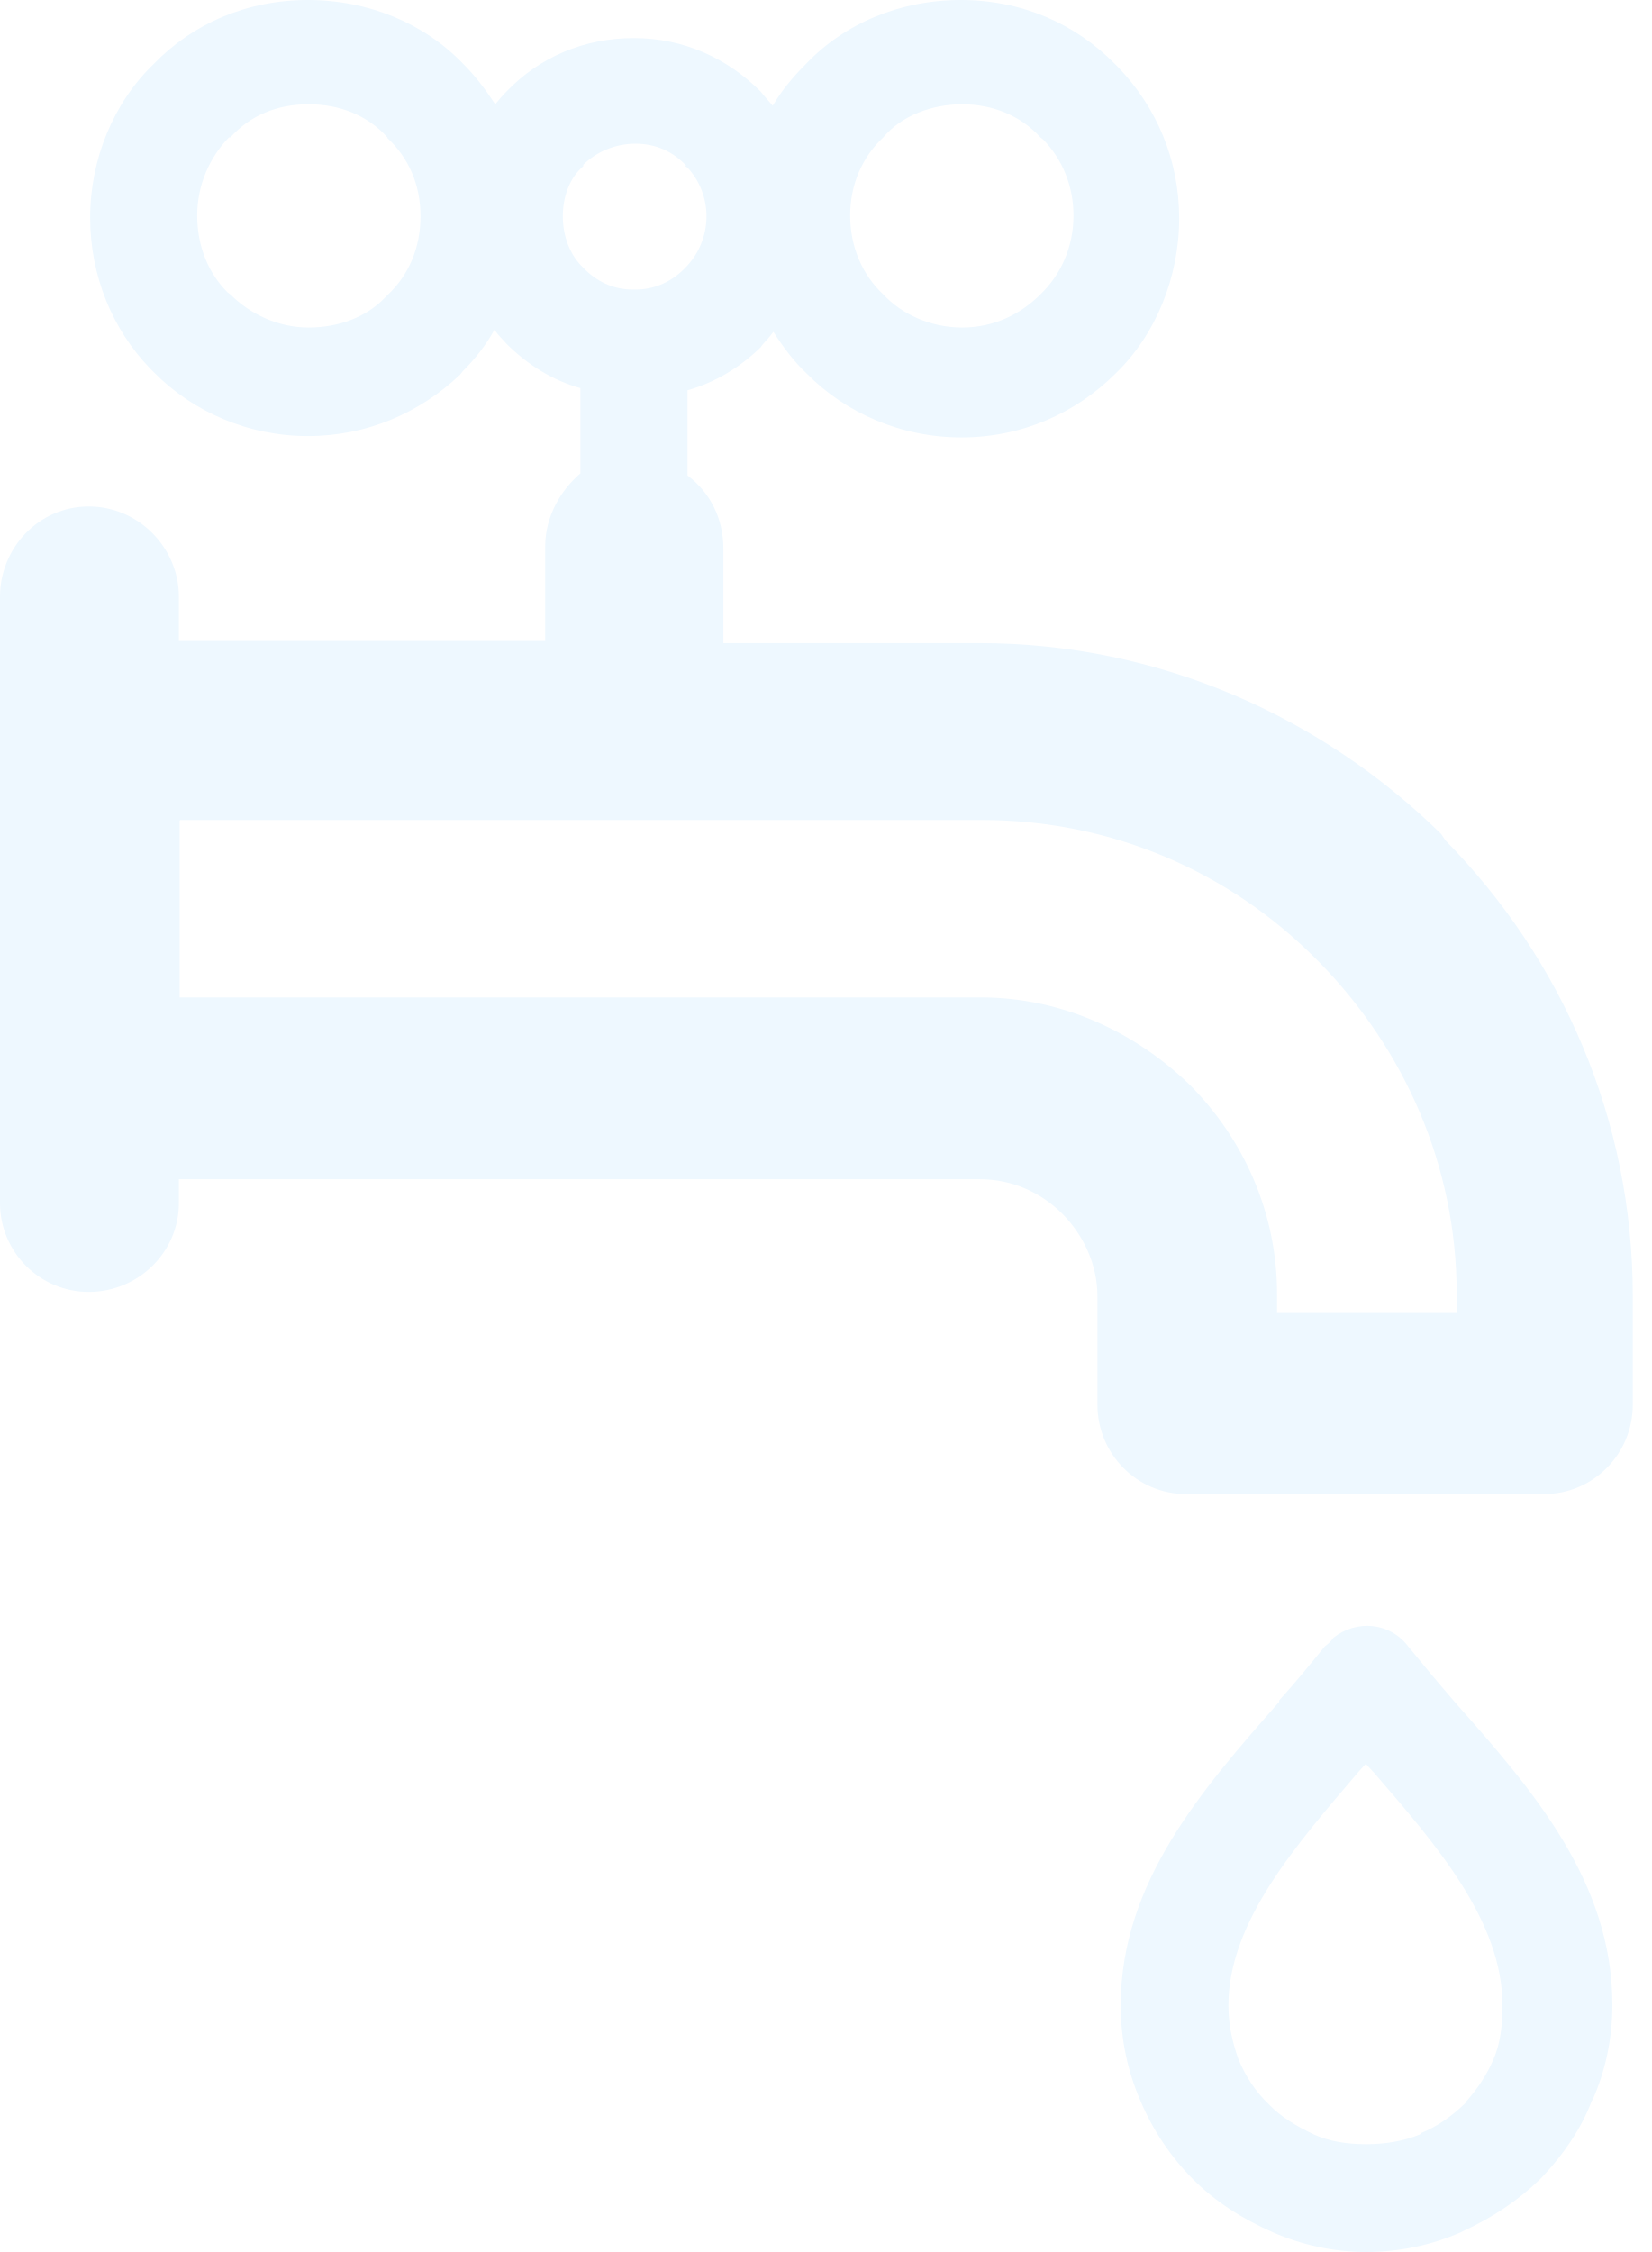
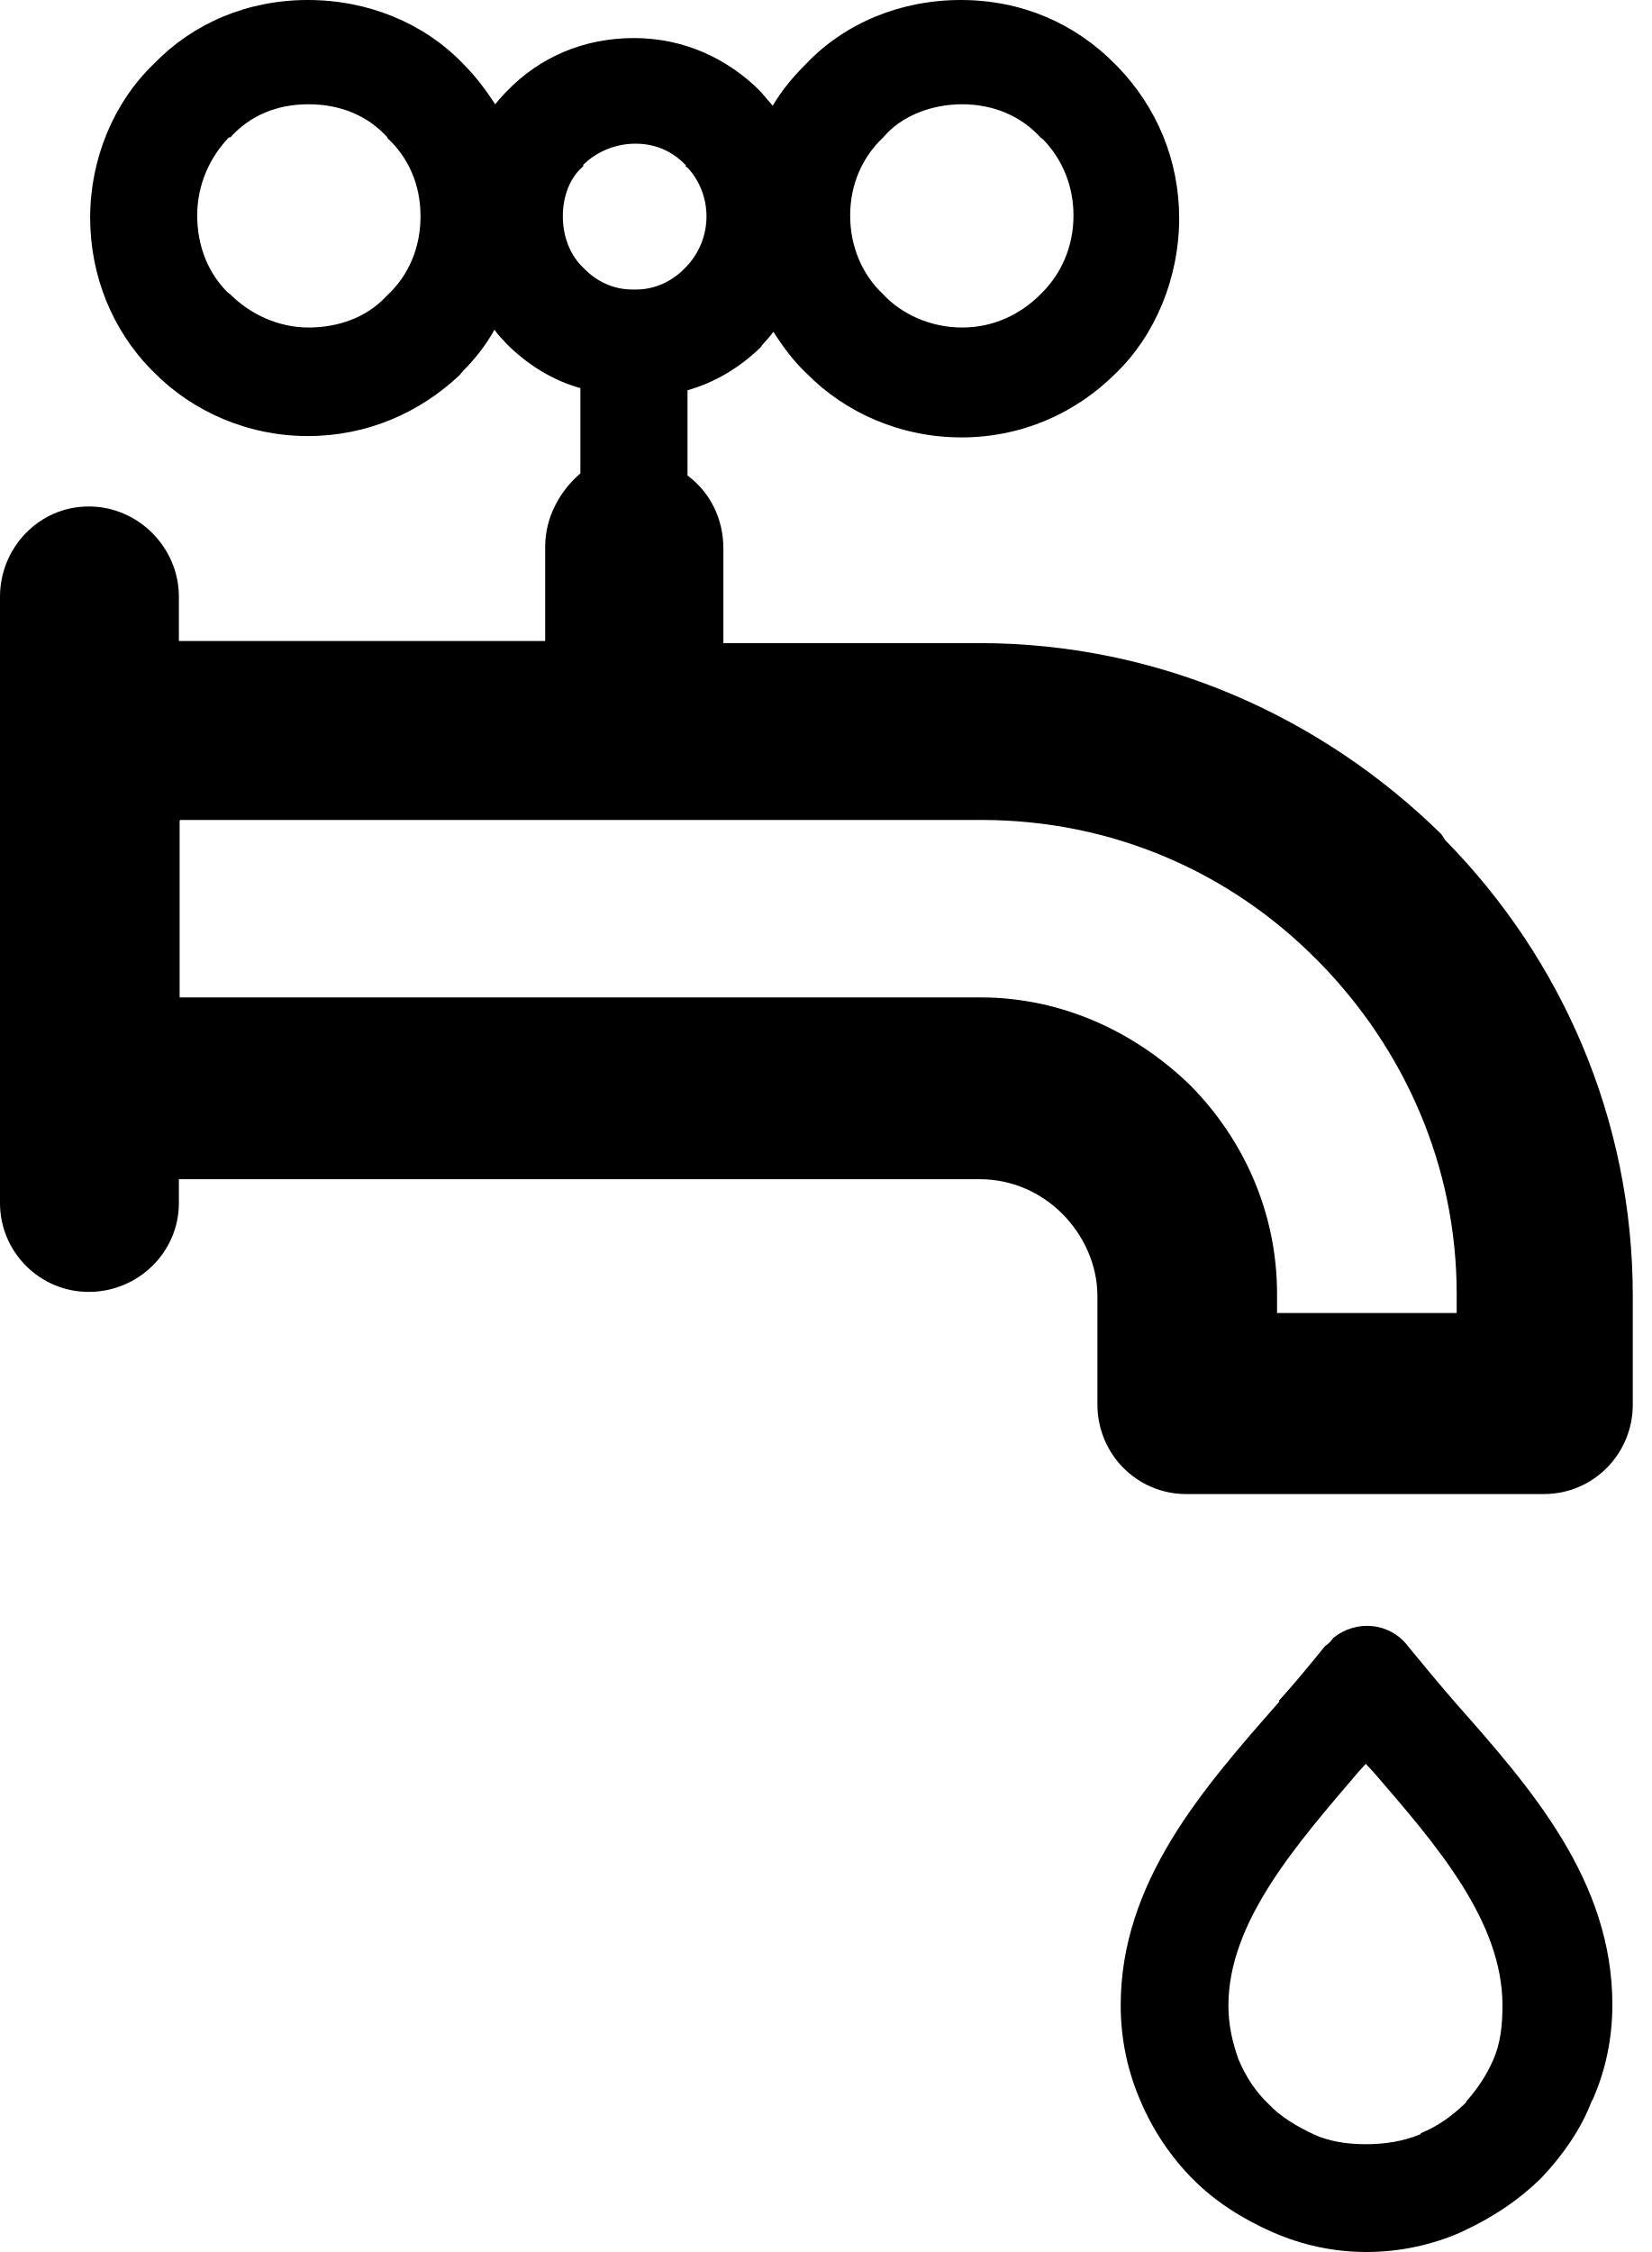
<svg xmlns="http://www.w3.org/2000/svg" width="22" height="30" viewBox="0 0 22 30" fill="none">
-   <path d="M2.383 16.027C2.383 16.684 1.839 17.21 1.182 17.21C0.526 17.21 0 16.675 0 16.027V7.948C0 7.301 0.516 6.747 1.182 6.747C1.849 6.747 2.383 7.301 2.383 7.948V8.539H7.263V7.282C7.263 6.878 7.47 6.531 7.732 6.306V5.17C7.357 5.067 7.019 4.851 6.747 4.579C6.7 4.523 6.644 4.476 6.587 4.392C6.475 4.598 6.325 4.786 6.165 4.945L6.128 4.992C5.593 5.499 4.889 5.809 4.101 5.809C3.312 5.809 2.571 5.49 2.046 4.955L1.999 4.908C1.501 4.392 1.201 3.678 1.201 2.9C1.201 2.121 1.511 1.37 2.046 0.854C2.571 0.31 3.294 0 4.101 0C4.908 0 5.649 0.31 6.165 0.845C6.334 1.013 6.475 1.201 6.597 1.389C6.644 1.332 6.7 1.267 6.747 1.22C7.188 0.76 7.779 0.507 8.445 0.507C9.112 0.507 9.693 0.779 10.134 1.22L10.172 1.267L10.294 1.408C10.416 1.201 10.566 1.023 10.735 0.854C11.251 0.31 11.992 0 12.8 0C13.607 0 14.32 0.31 14.855 0.854L14.892 0.891C15.408 1.426 15.709 2.13 15.709 2.909C15.709 3.688 15.399 4.457 14.864 4.973C14.329 5.508 13.607 5.827 12.809 5.827C12.011 5.827 11.27 5.508 10.744 4.973C10.575 4.814 10.435 4.626 10.303 4.42C10.257 4.485 10.2 4.542 10.153 4.598L10.134 4.626C9.853 4.898 9.525 5.095 9.159 5.199V6.334C9.459 6.559 9.637 6.906 9.637 7.31V8.567H13.043C15.446 8.567 17.613 9.553 19.199 11.11L19.256 11.195C20.804 12.771 21.752 14.911 21.752 17.266V18.711C21.752 19.368 21.226 19.903 20.569 19.903H15.802C15.145 19.903 14.62 19.368 14.62 18.711V17.266C14.62 16.844 14.432 16.45 14.151 16.168C13.869 15.887 13.485 15.709 13.053 15.709H2.383V16.056V16.027ZM9.14 2.205C8.962 2.017 8.736 1.914 8.464 1.914C8.192 1.914 7.939 2.027 7.77 2.196V2.215C7.591 2.365 7.498 2.618 7.498 2.881C7.498 3.144 7.591 3.397 7.77 3.566C7.939 3.744 8.164 3.857 8.427 3.857H8.474C8.727 3.857 8.962 3.744 9.13 3.566C9.299 3.397 9.412 3.153 9.412 2.881C9.412 2.637 9.318 2.402 9.159 2.233L9.13 2.215L9.14 2.205ZM19.528 28.001C19.687 27.823 19.809 27.635 19.894 27.438C19.988 27.222 20.016 26.988 20.016 26.716C20.016 25.59 19.134 24.576 18.308 23.619L18.195 23.497L18.101 23.6C17.276 24.567 16.365 25.599 16.365 26.716C16.365 26.988 16.422 27.213 16.497 27.429C16.591 27.654 16.722 27.86 16.9 28.029C17.069 28.208 17.285 28.33 17.501 28.433C17.707 28.527 17.942 28.564 18.195 28.564C18.448 28.564 18.692 28.527 18.918 28.433L18.936 28.414C19.143 28.33 19.331 28.198 19.509 28.029L19.537 28.001H19.528ZM21.207 27.983C21.067 28.358 20.823 28.705 20.55 28.996L20.513 29.034C20.222 29.315 19.884 29.54 19.5 29.718L19.462 29.737C19.077 29.906 18.646 30 18.205 30C17.764 30 17.341 29.906 16.956 29.737C16.553 29.559 16.196 29.334 15.896 29.034C15.596 28.733 15.352 28.367 15.192 27.983C15.024 27.598 14.93 27.166 14.93 26.716C14.93 25.073 16.018 23.835 17.041 22.671V22.652C17.247 22.427 17.445 22.183 17.651 21.93C17.689 21.902 17.726 21.874 17.764 21.817C18.073 21.573 18.514 21.611 18.758 21.93C18.918 22.127 19.152 22.409 19.387 22.681C20.4 23.825 21.48 25.055 21.48 26.706C21.48 27.166 21.386 27.588 21.217 27.973L21.207 27.983ZM5.161 1.83C4.898 1.539 4.532 1.389 4.11 1.389C3.688 1.389 3.331 1.539 3.069 1.83H3.05C2.796 2.093 2.627 2.459 2.627 2.871C2.627 3.284 2.778 3.641 3.031 3.894L3.069 3.922C3.331 4.185 3.707 4.363 4.11 4.363C4.514 4.363 4.88 4.223 5.124 3.969L5.161 3.932C5.443 3.669 5.602 3.303 5.602 2.881C5.602 2.459 5.443 2.102 5.161 1.839V1.83ZM13.86 1.83C13.597 1.539 13.222 1.389 12.818 1.389C12.415 1.389 12.011 1.539 11.767 1.83C11.486 2.093 11.326 2.459 11.326 2.871C11.326 3.284 11.486 3.66 11.767 3.922C12.011 4.185 12.396 4.363 12.818 4.363C13.241 4.363 13.597 4.185 13.86 3.922C14.132 3.66 14.301 3.294 14.301 2.871C14.301 2.487 14.16 2.13 13.897 1.858L13.86 1.83ZM2.393 10.932V13.287H13.062C14.16 13.287 15.136 13.757 15.859 14.46C16.572 15.183 17.013 16.159 17.013 17.238V17.491H19.406V17.238C19.406 15.521 18.702 13.973 17.585 12.828L17.538 12.781C16.384 11.617 14.817 10.923 13.072 10.923H2.402L2.393 10.932Z" fill="#EEF8FF" />
+   <path d="M2.383 16.027C2.383 16.684 1.839 17.21 1.182 17.21C0.526 17.21 0 16.675 0 16.027V7.948C0 7.301 0.516 6.747 1.182 6.747C1.849 6.747 2.383 7.301 2.383 7.948V8.539H7.263V7.282C7.263 6.878 7.47 6.531 7.732 6.306V5.17C7.357 5.067 7.019 4.851 6.747 4.579C6.7 4.523 6.644 4.476 6.587 4.392C6.475 4.598 6.325 4.786 6.165 4.945L6.128 4.992C5.593 5.499 4.889 5.809 4.101 5.809C3.312 5.809 2.571 5.49 2.046 4.955L1.999 4.908C1.501 4.392 1.201 3.678 1.201 2.9C1.201 2.121 1.511 1.37 2.046 0.854C2.571 0.31 3.294 0 4.101 0C4.908 0 5.649 0.31 6.165 0.845C6.334 1.013 6.475 1.201 6.597 1.389C6.644 1.332 6.7 1.267 6.747 1.22C7.188 0.76 7.779 0.507 8.445 0.507C9.112 0.507 9.693 0.779 10.134 1.22L10.172 1.267L10.294 1.408C10.416 1.201 10.566 1.023 10.735 0.854C11.251 0.31 11.992 0 12.8 0C13.607 0 14.32 0.31 14.855 0.854L14.892 0.891C15.408 1.426 15.709 2.13 15.709 2.909C15.709 3.688 15.399 4.457 14.864 4.973C14.329 5.508 13.607 5.827 12.809 5.827C12.011 5.827 11.27 5.508 10.744 4.973C10.575 4.814 10.435 4.626 10.303 4.42C10.257 4.485 10.2 4.542 10.153 4.598L10.134 4.626C9.853 4.898 9.525 5.095 9.159 5.199V6.334C9.459 6.559 9.637 6.906 9.637 7.31V8.567H13.043C15.446 8.567 17.613 9.553 19.199 11.11L19.256 11.195C20.804 12.771 21.752 14.911 21.752 17.266V18.711C21.752 19.368 21.226 19.903 20.569 19.903H15.802C15.145 19.903 14.62 19.368 14.62 18.711V17.266C14.62 16.844 14.432 16.45 14.151 16.168C13.869 15.887 13.485 15.709 13.053 15.709H2.383V16.056V16.027ZM9.14 2.205C8.962 2.017 8.736 1.914 8.464 1.914C8.192 1.914 7.939 2.027 7.77 2.196V2.215C7.591 2.365 7.498 2.618 7.498 2.881C7.498 3.144 7.591 3.397 7.77 3.566C7.939 3.744 8.164 3.857 8.427 3.857H8.474C8.727 3.857 8.962 3.744 9.13 3.566C9.299 3.397 9.412 3.153 9.412 2.881C9.412 2.637 9.318 2.402 9.159 2.233L9.13 2.215L9.14 2.205ZM19.528 28.001C19.687 27.823 19.809 27.635 19.894 27.438C19.988 27.222 20.016 26.988 20.016 26.716C20.016 25.59 19.134 24.576 18.308 23.619L18.195 23.497L18.101 23.6C17.276 24.567 16.365 25.599 16.365 26.716C16.365 26.988 16.422 27.213 16.497 27.429C16.591 27.654 16.722 27.86 16.9 28.029C17.069 28.208 17.285 28.33 17.501 28.433C17.707 28.527 17.942 28.564 18.195 28.564C18.448 28.564 18.692 28.527 18.918 28.433L18.936 28.414C19.143 28.33 19.331 28.198 19.509 28.029L19.537 28.001H19.528ZM21.207 27.983C21.067 28.358 20.823 28.705 20.55 28.996L20.513 29.034C20.222 29.315 19.884 29.54 19.5 29.718L19.462 29.737C19.077 29.906 18.646 30 18.205 30C17.764 30 17.341 29.906 16.956 29.737C16.553 29.559 16.196 29.334 15.896 29.034C15.596 28.733 15.352 28.367 15.192 27.983C15.024 27.598 14.93 27.166 14.93 26.716C14.93 25.073 16.018 23.835 17.041 22.671V22.652C17.247 22.427 17.445 22.183 17.651 21.93C17.689 21.902 17.726 21.874 17.764 21.817C18.073 21.573 18.514 21.611 18.758 21.93C18.918 22.127 19.152 22.409 19.387 22.681C20.4 23.825 21.48 25.055 21.48 26.706C21.48 27.166 21.386 27.588 21.217 27.973L21.207 27.983ZM5.161 1.83C4.898 1.539 4.532 1.389 4.11 1.389C3.688 1.389 3.331 1.539 3.069 1.83H3.05C2.796 2.093 2.627 2.459 2.627 2.871C2.627 3.284 2.778 3.641 3.031 3.894L3.069 3.922C3.331 4.185 3.707 4.363 4.11 4.363C4.514 4.363 4.88 4.223 5.124 3.969L5.161 3.932C5.443 3.669 5.602 3.303 5.602 2.881C5.602 2.459 5.443 2.102 5.161 1.839V1.83ZM13.86 1.83C13.597 1.539 13.222 1.389 12.818 1.389C12.415 1.389 12.011 1.539 11.767 1.83C11.486 2.093 11.326 2.459 11.326 2.871C11.326 3.284 11.486 3.66 11.767 3.922C12.011 4.185 12.396 4.363 12.818 4.363C13.241 4.363 13.597 4.185 13.86 3.922C14.132 3.66 14.301 3.294 14.301 2.871C14.301 2.487 14.16 2.13 13.897 1.858L13.86 1.83ZM2.393 10.932V13.287H13.062C14.16 13.287 15.136 13.757 15.859 14.46C16.572 15.183 17.013 16.159 17.013 17.238V17.491H19.406V17.238C19.406 15.521 18.702 13.973 17.585 12.828L17.538 12.781C16.384 11.617 14.817 10.923 13.072 10.923H2.402L2.393 10.932Z" fill="#000000" />
</svg>
